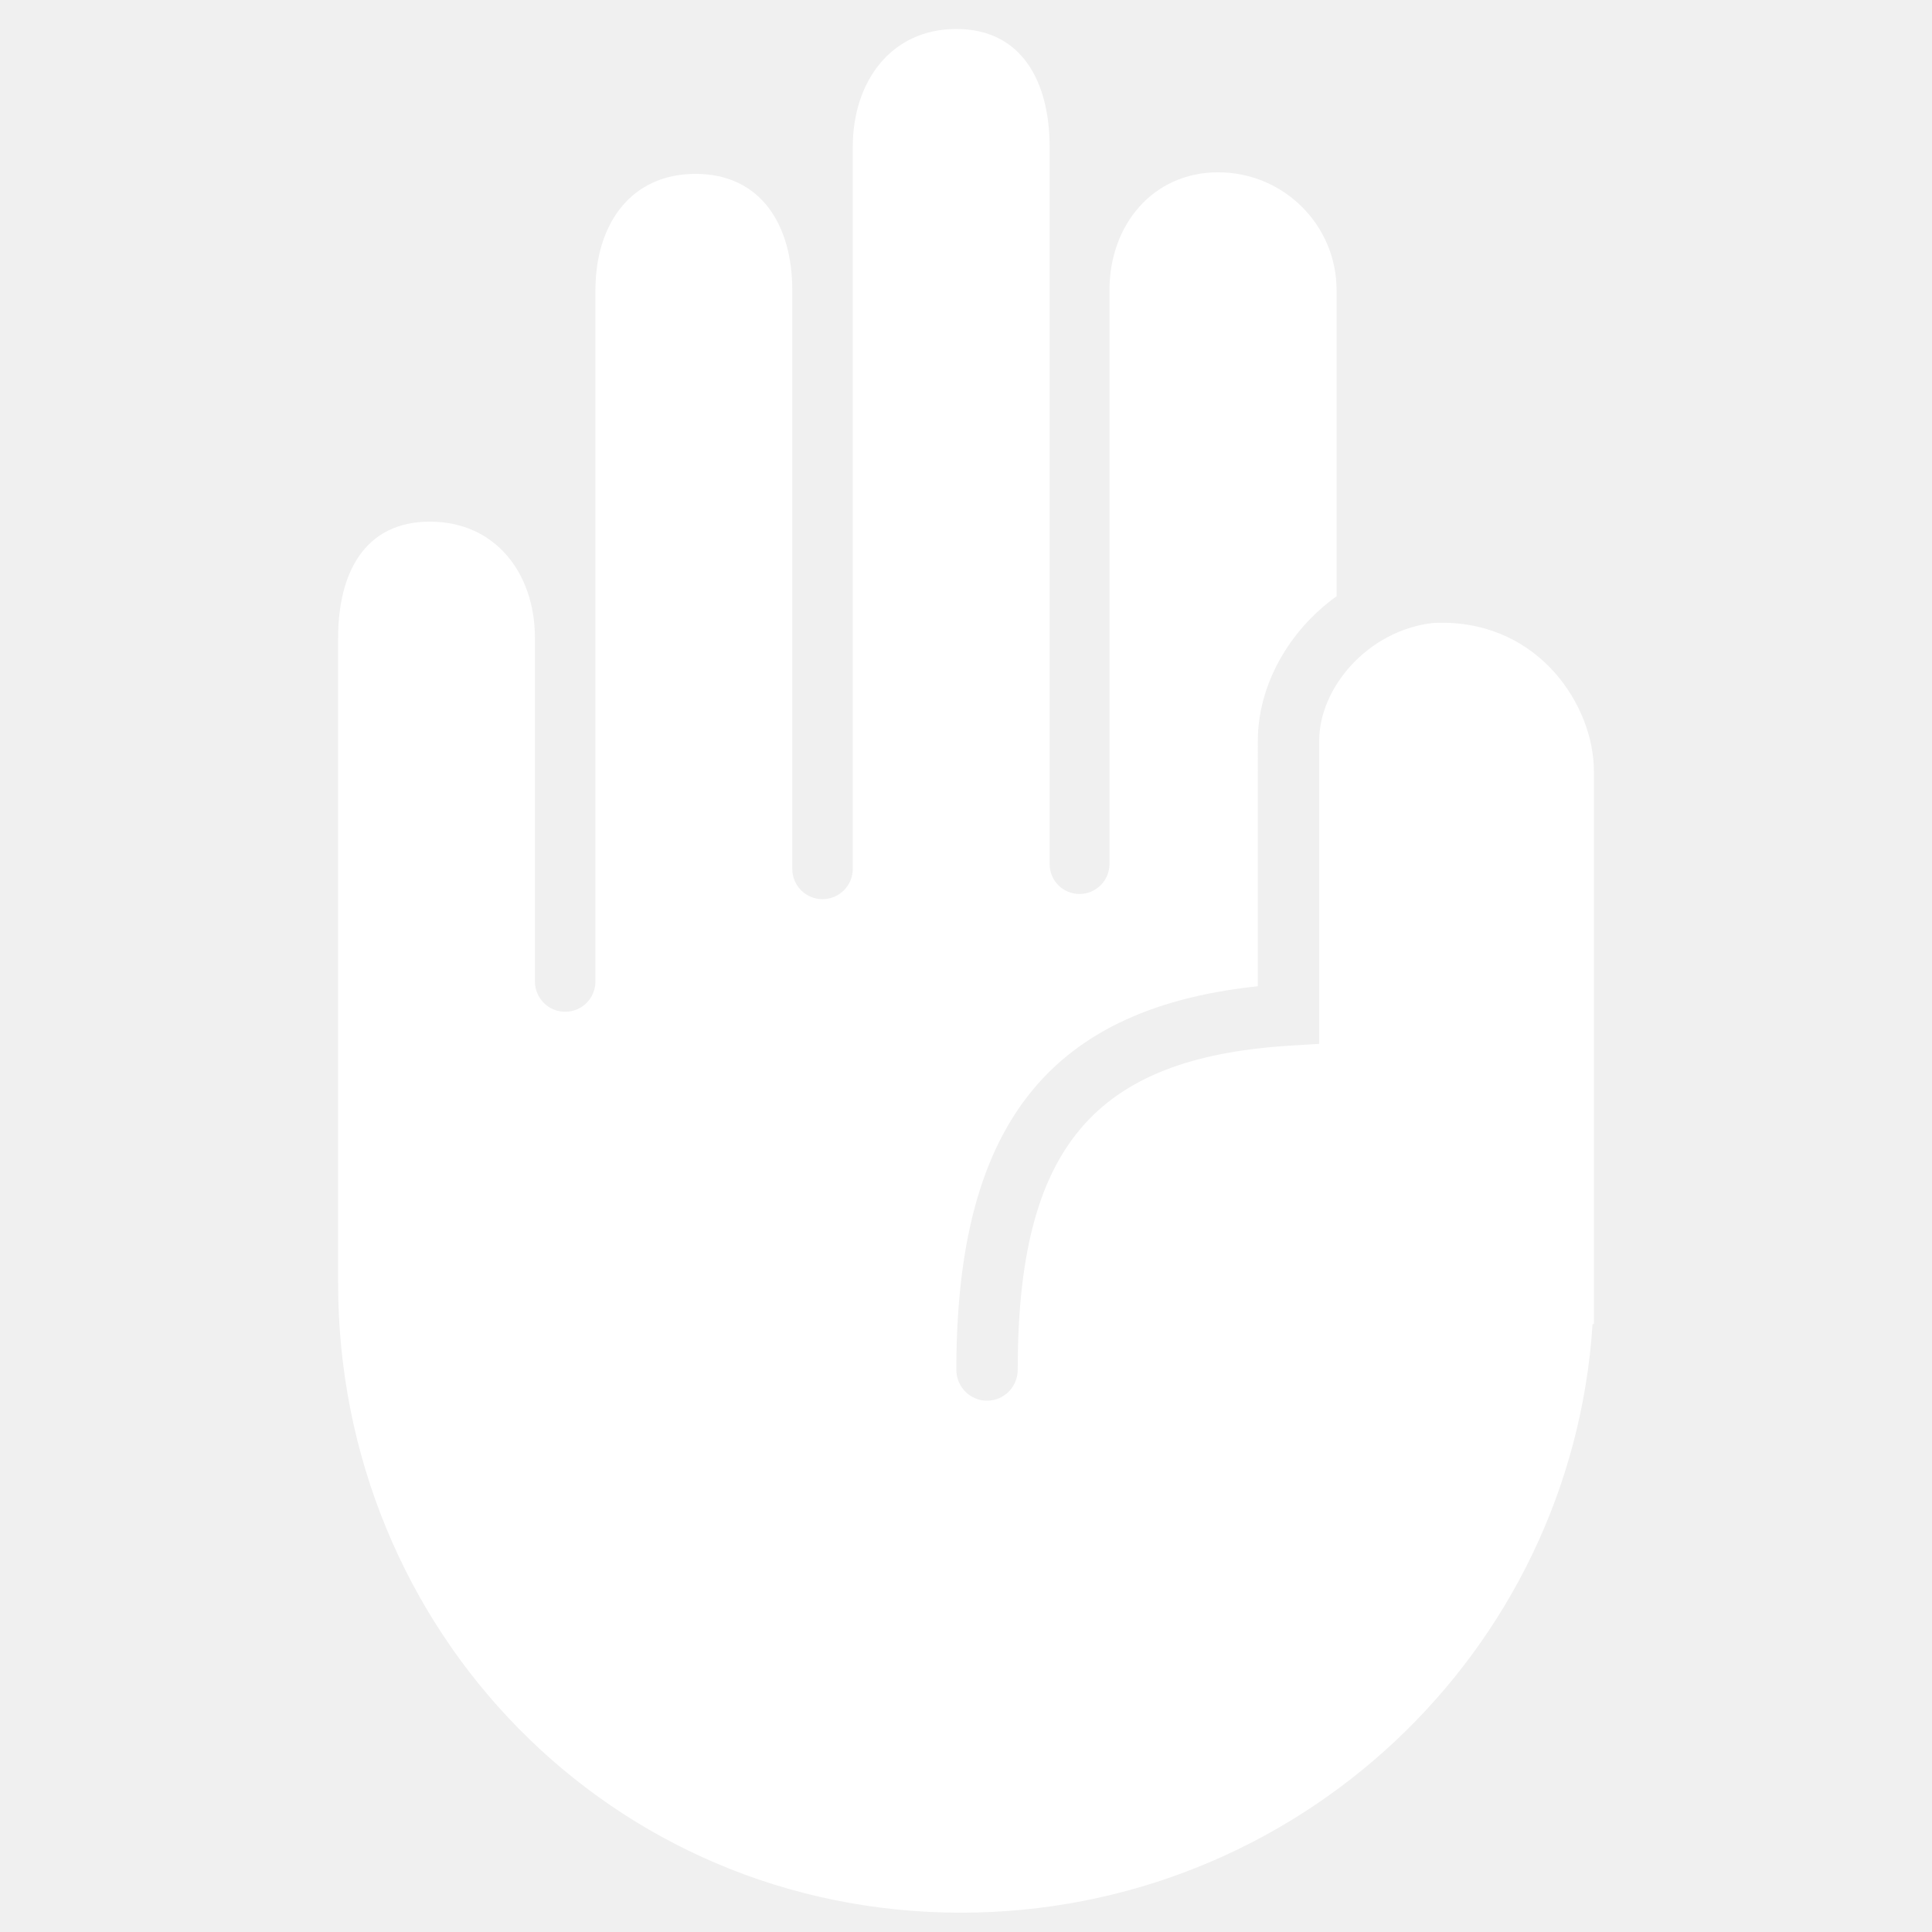
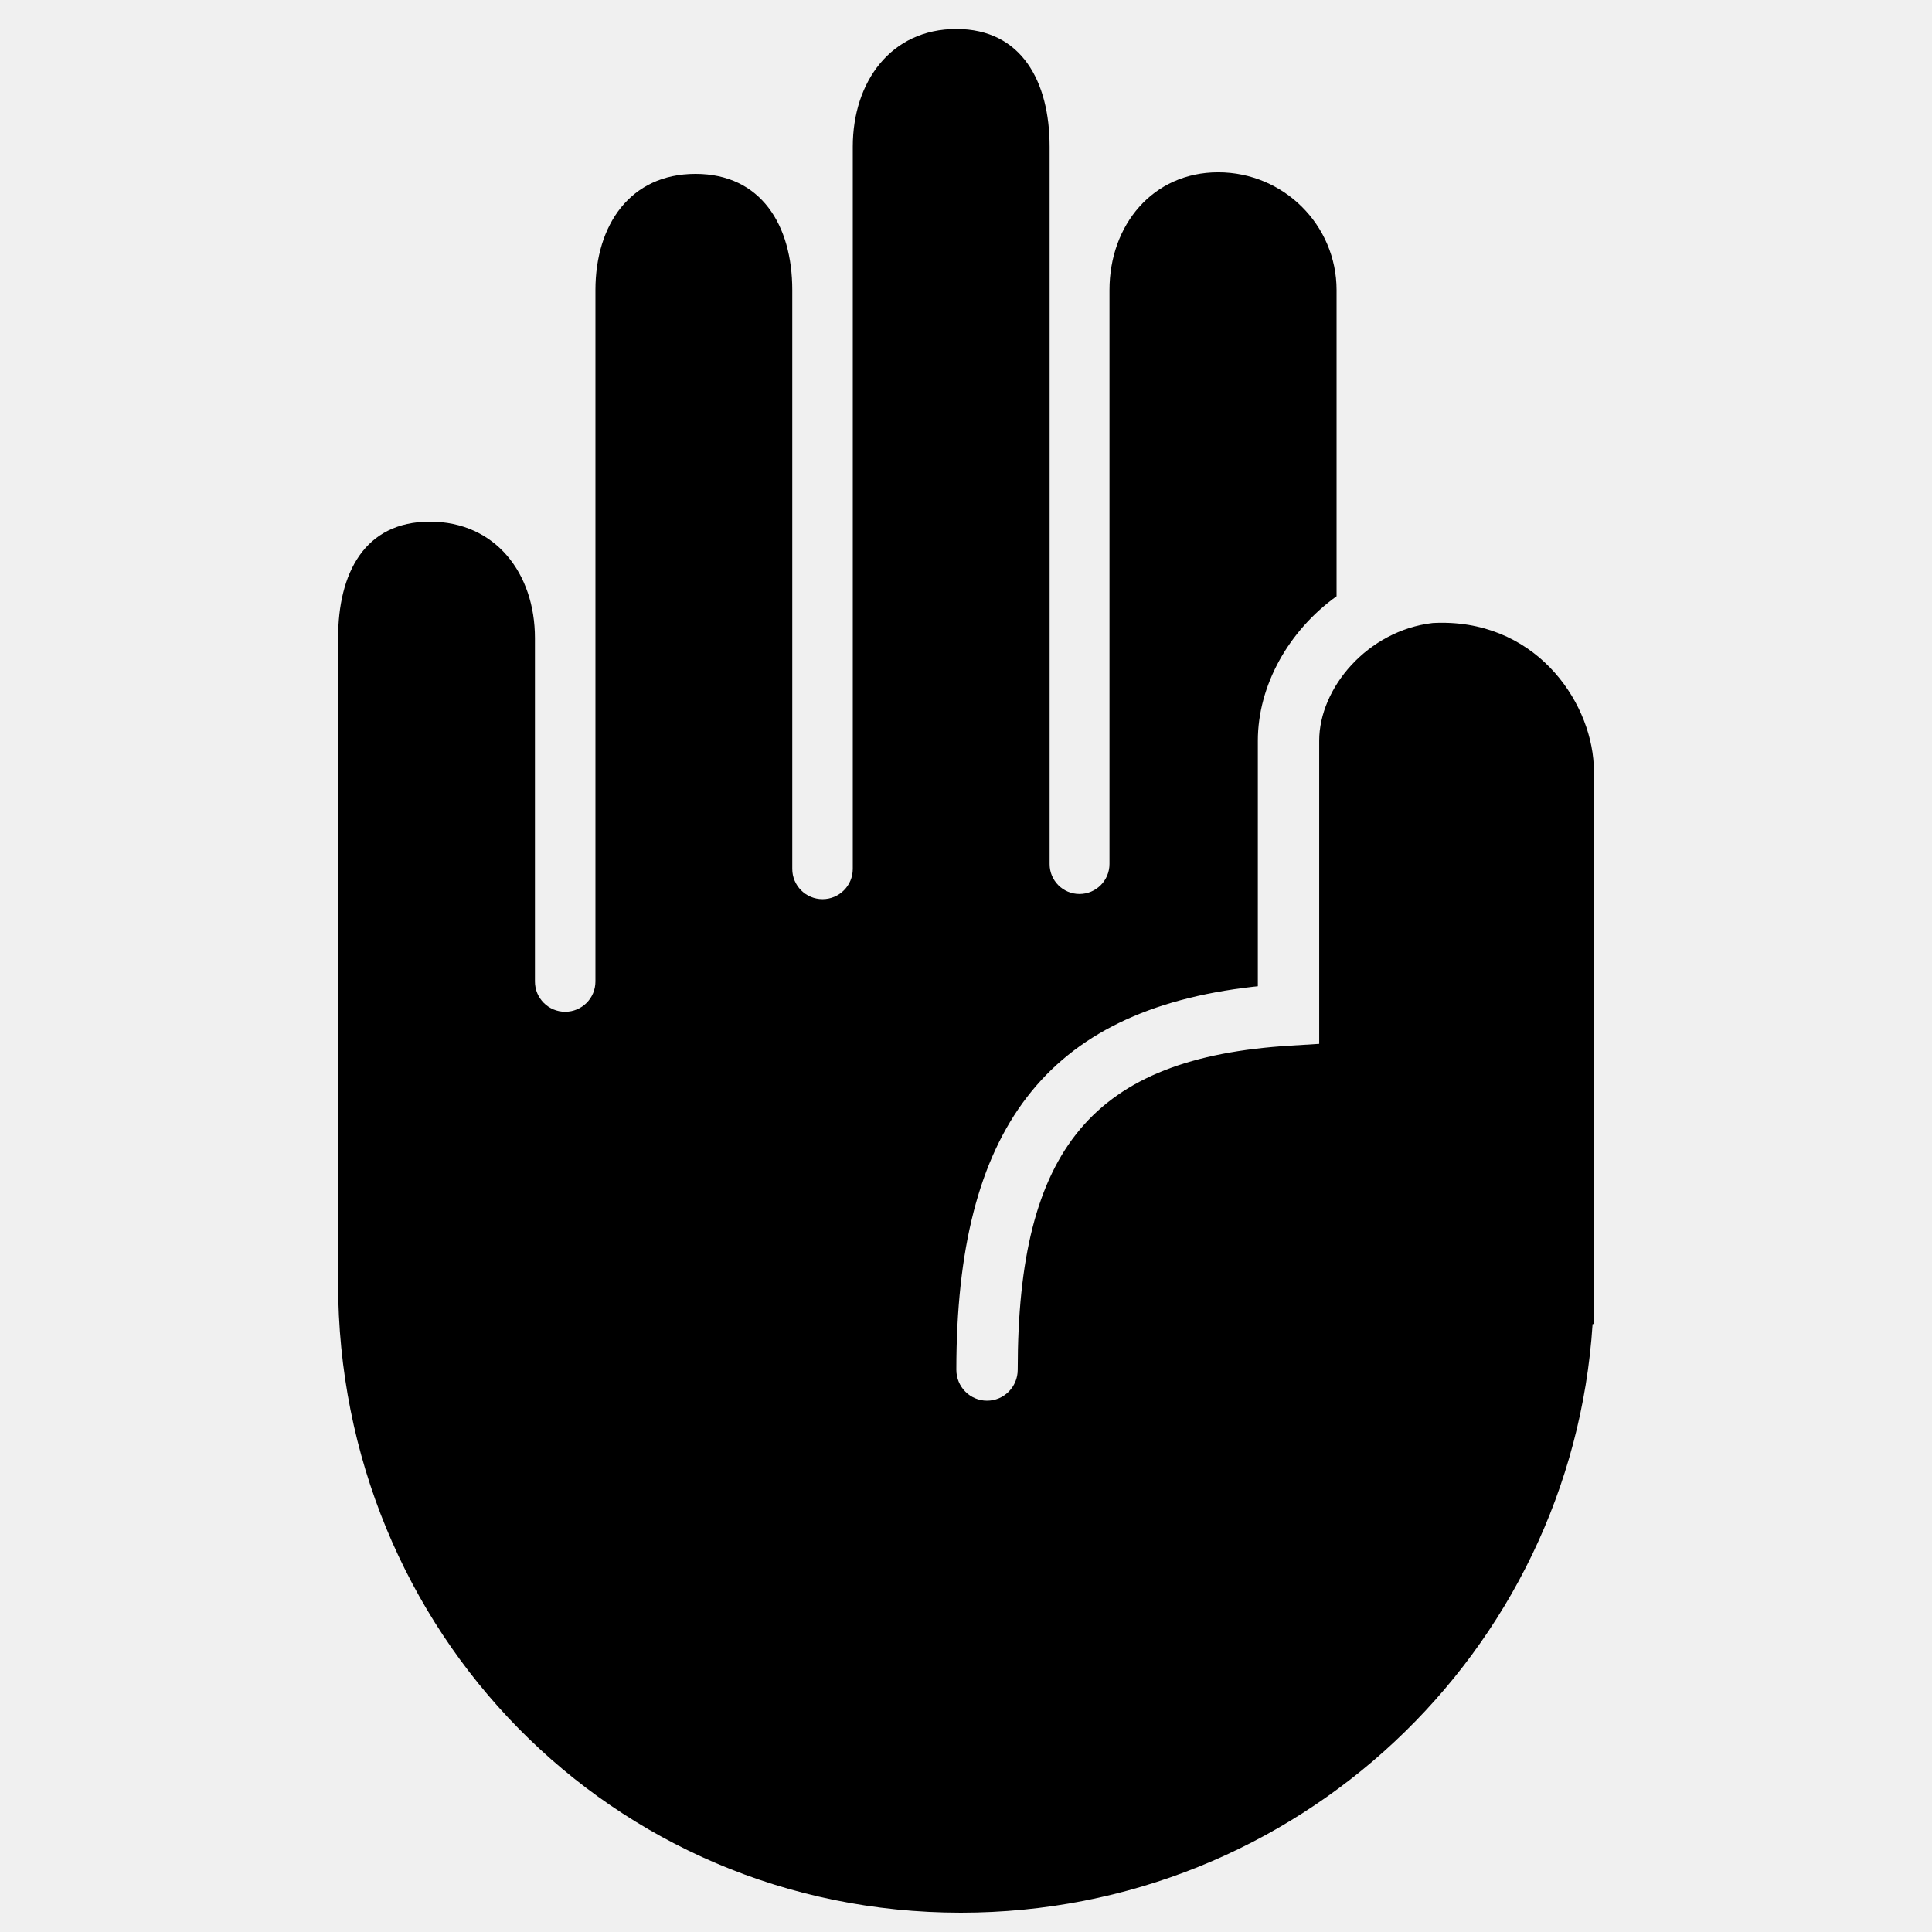
<svg xmlns="http://www.w3.org/2000/svg" width="200" height="200" viewBox="0 0 200 200">
-   <path fill="#FFF" fill-rule="evenodd" d="M99 3c6.768 0 9.656 5.457 9.656 12.188v74.265a3.092 3.092 0 003.092 3.092 3.107 3.107 0 003.105-3.106V30.024c0-6.73 4.486-12.187 11.254-12.187 6.767 0 12.254 5.456 12.254 12.187v31.7c-4.966 3.567-8.15 9.24-8.15 14.957l-.001 25.417-.504.054C108.262 104.587 99 116.955 99 141.798c0 1.768 1.422 3.202 3.176 3.202 1.755 0 3.177-1.434 3.177-3.202 0-22.913 7.816-32.302 28.227-33.555l2.983-.183V76.68c0-5.471 5.015-11.396 11.741-12.186.317-.018.64-.027.966-.027 10.148 0 15.73 8.636 15.73 15.367v57.228l-.137.01C162.663 171.088 134.225 198 99.467 198 63.274 198 35 168.82 35 132.823V66.057C35 59.327 37.732 54 44.5 54s10.877 5.326 10.877 12.057v35.551a3.13 3.13 0 003.13 3.13 3.133 3.133 0 003.132-3.132V30.024C61.64 23.294 65.232 18 72 18c6.768 0 10.016 5.293 10.016 12.024V89.95a3.131 3.131 0 006.263 0V15.187C88.279 8.457 92.232 3 99 3z" />
+   <path fill="#000" fill-rule="evenodd" d="M99 3c6.768 0 9.656 5.457 9.656 12.188v74.265a3.092 3.092 0 003.092 3.092 3.107 3.107 0 003.105-3.106V30.024c0-6.73 4.486-12.187 11.254-12.187 6.767 0 12.254 5.456 12.254 12.187v31.7c-4.966 3.567-8.15 9.24-8.15 14.957l-.001 25.417-.504.054C108.262 104.587 99 116.955 99 141.798c0 1.768 1.422 3.202 3.176 3.202 1.755 0 3.177-1.434 3.177-3.202 0-22.913 7.816-32.302 28.227-33.555l2.983-.183V76.68c0-5.471 5.015-11.396 11.741-12.186.317-.018.64-.027.966-.027 10.148 0 15.73 8.636 15.73 15.367v57.228l-.137.01C162.663 171.088 134.225 198 99.467 198 63.274 198 35 168.82 35 132.823V66.057C35 59.327 37.732 54 44.5 54s10.877 5.326 10.877 12.057v35.551a3.13 3.13 0 003.13 3.13 3.133 3.133 0 003.132-3.132V30.024C61.64 23.294 65.232 18 72 18c6.768 0 10.016 5.293 10.016 12.024V89.95a3.131 3.131 0 006.263 0V15.187C88.279 8.457 92.232 3 99 3z" />
</svg>
